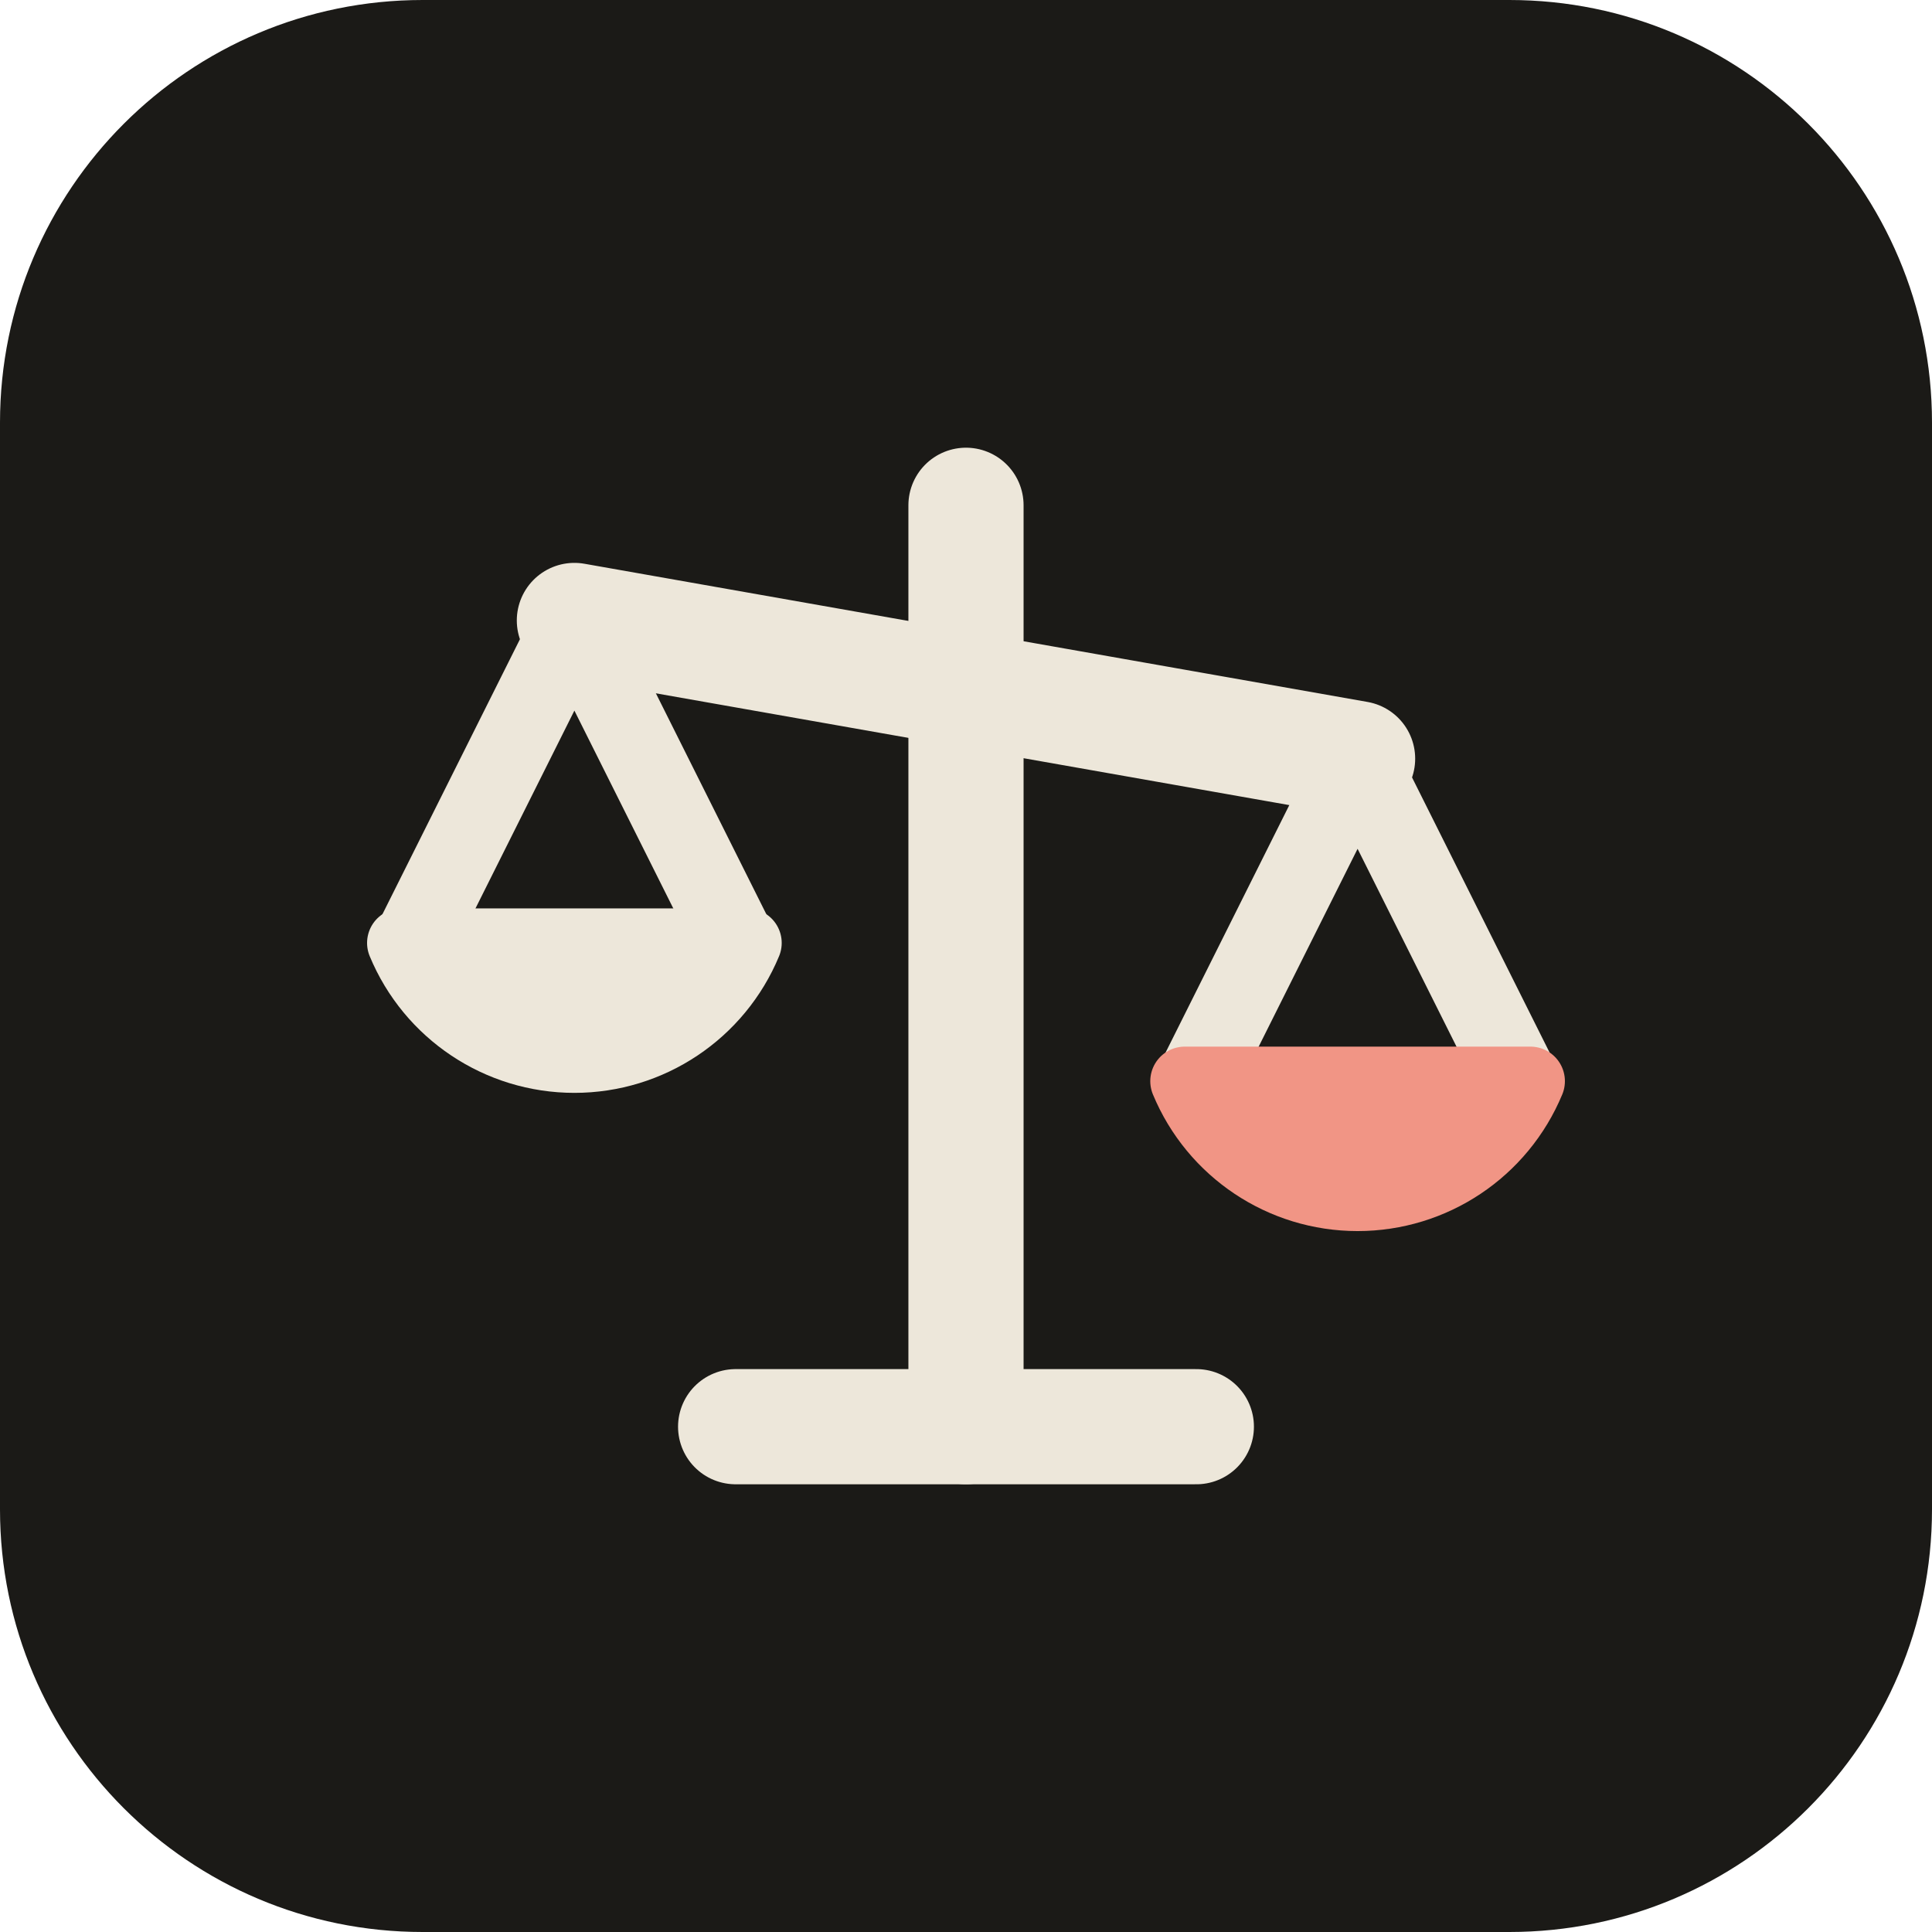
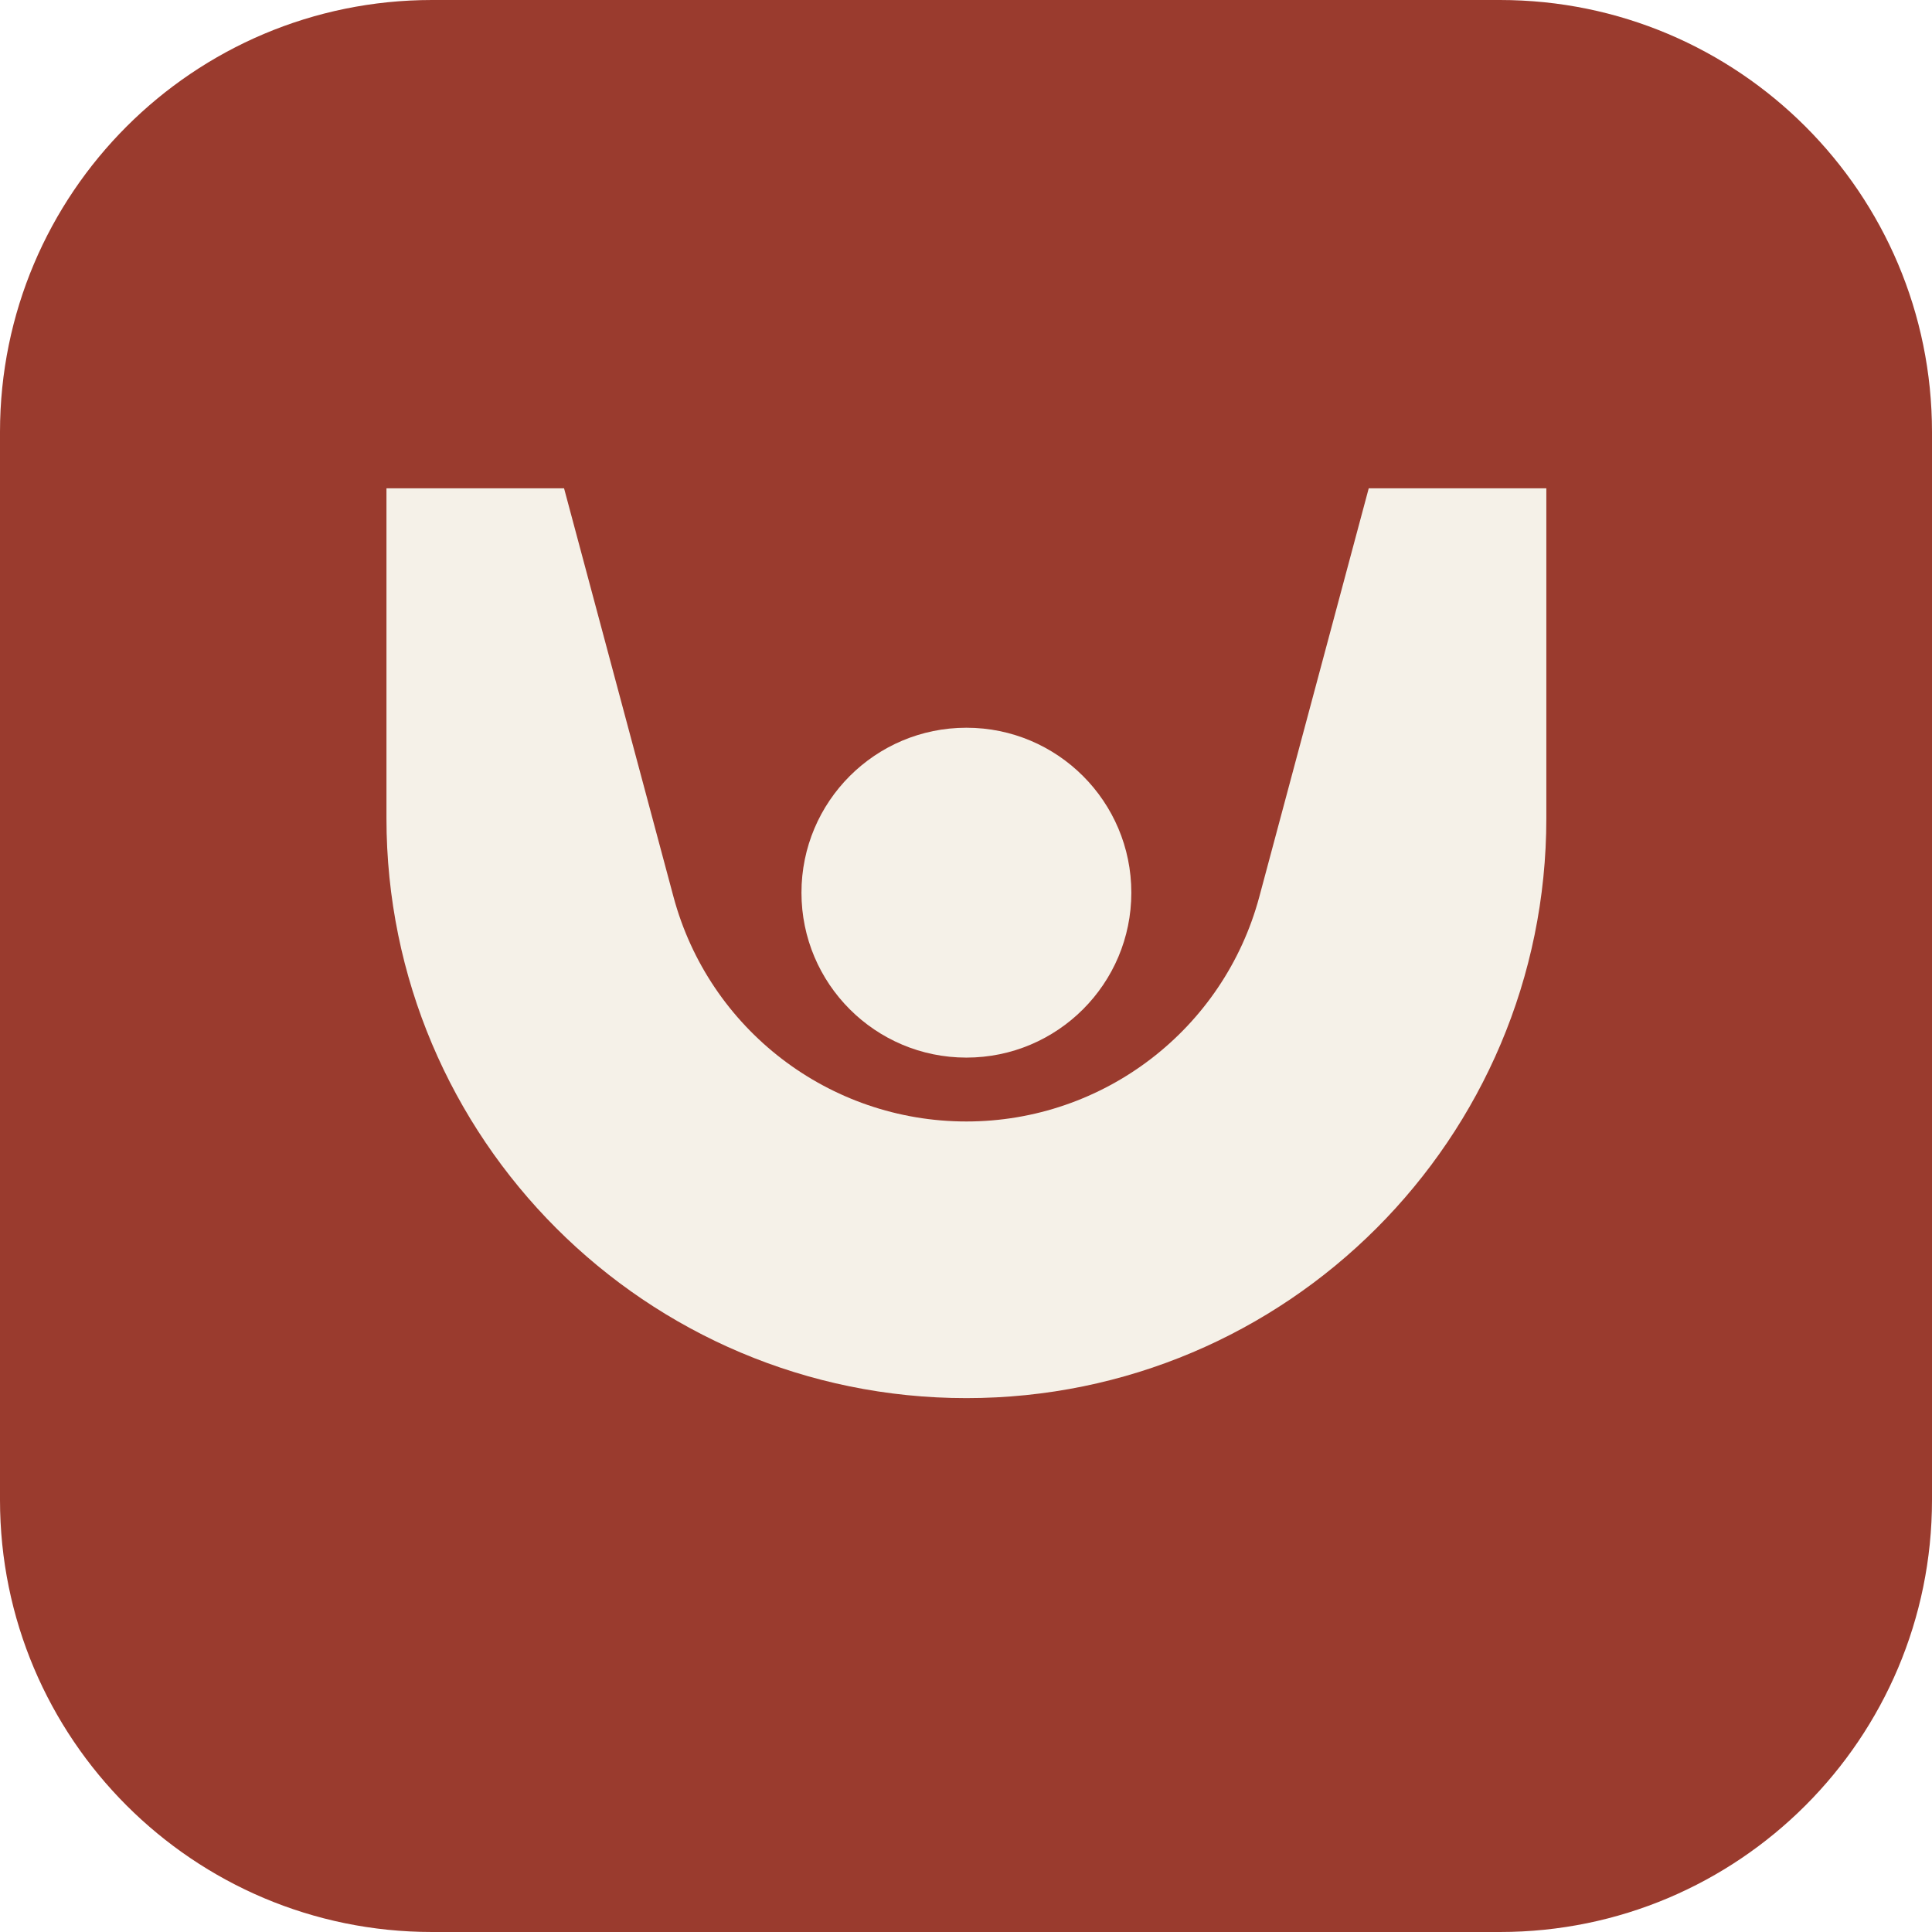
- <svg xmlns="http://www.w3.org/2000/svg" viewBox="0 0 512 512" width="512" height="512" role="img" aria-label="JevAlt">
-   <rect width="512" height="512" rx="112" fill="#1B1A17" />
-   <g transform="translate(60.65 60.65) scale(6.1046)">
-     <path d="M32 12 L32 52" fill="none" stroke-width="5" stroke-linecap="round" stroke-linejoin="round" stroke="#EDE7DA" />
-     <path d="M22 52 L42 52" fill="none" stroke-width="5" stroke-linecap="round" stroke-linejoin="round" stroke="#EDE7DA" />
-     <path d="M15 17 L49 23" fill="none" stroke-width="5" stroke-linecap="round" stroke-linejoin="round" stroke="#EDE7DA" />
-     <path d="M8 31 L15 17 L22 31" fill="none" stroke-width="3.5" stroke-linecap="round" stroke-linejoin="round" stroke="#EDE7DA" />
-     <path d="M42 37 L49 23 L56 37" fill="none" stroke-width="3.5" stroke-linecap="round" stroke-linejoin="round" stroke="#EDE7DA" />
-     <path d="M7.5 31 H22.5 A8.12 8.12 0 0 1 7.5 31 Z" stroke-width="3" stroke-linejoin="round" fill="#EDE7DA" stroke="#EDE7DA" />
-     <path d="M41.5 37 H56.5 A8.12 8.12 0 0 1 41.5 37 Z" stroke-width="3" stroke-linejoin="round" fill="#F19585" stroke="#F19585" />
+ <svg xmlns="http://www.w3.org/2000/svg" viewBox="0 0 1024 1024" width="1024" height="1024" role="img" aria-labelledby="title">
+   <path id="tile" fill="#9A3B2E" d="M229 0 H795 A229 229 0 0 1 1024 229 V795 A229 229 0 0 1 795 1024 H229 A229 229 0 0 1 0 795 V229 A229 229 0 0 1 229 0 Z" />
+   <g id="mark" transform="translate(151.25 150.24) scale(2.82)">
+     <path id="vessel" fill="#F5F1E8" d="M19 38.5 H52.38 L72.94 115.25 A57 57 0 0 0 183.06 115.25 L203.62 38.5 H237 V100.5 A109 109 0 0 1 19 100.5 Z" />
+     <circle id="pick" cx="128" cy="114.5" r="31" fill="#F5F1E8" />
  </g>
</svg>
